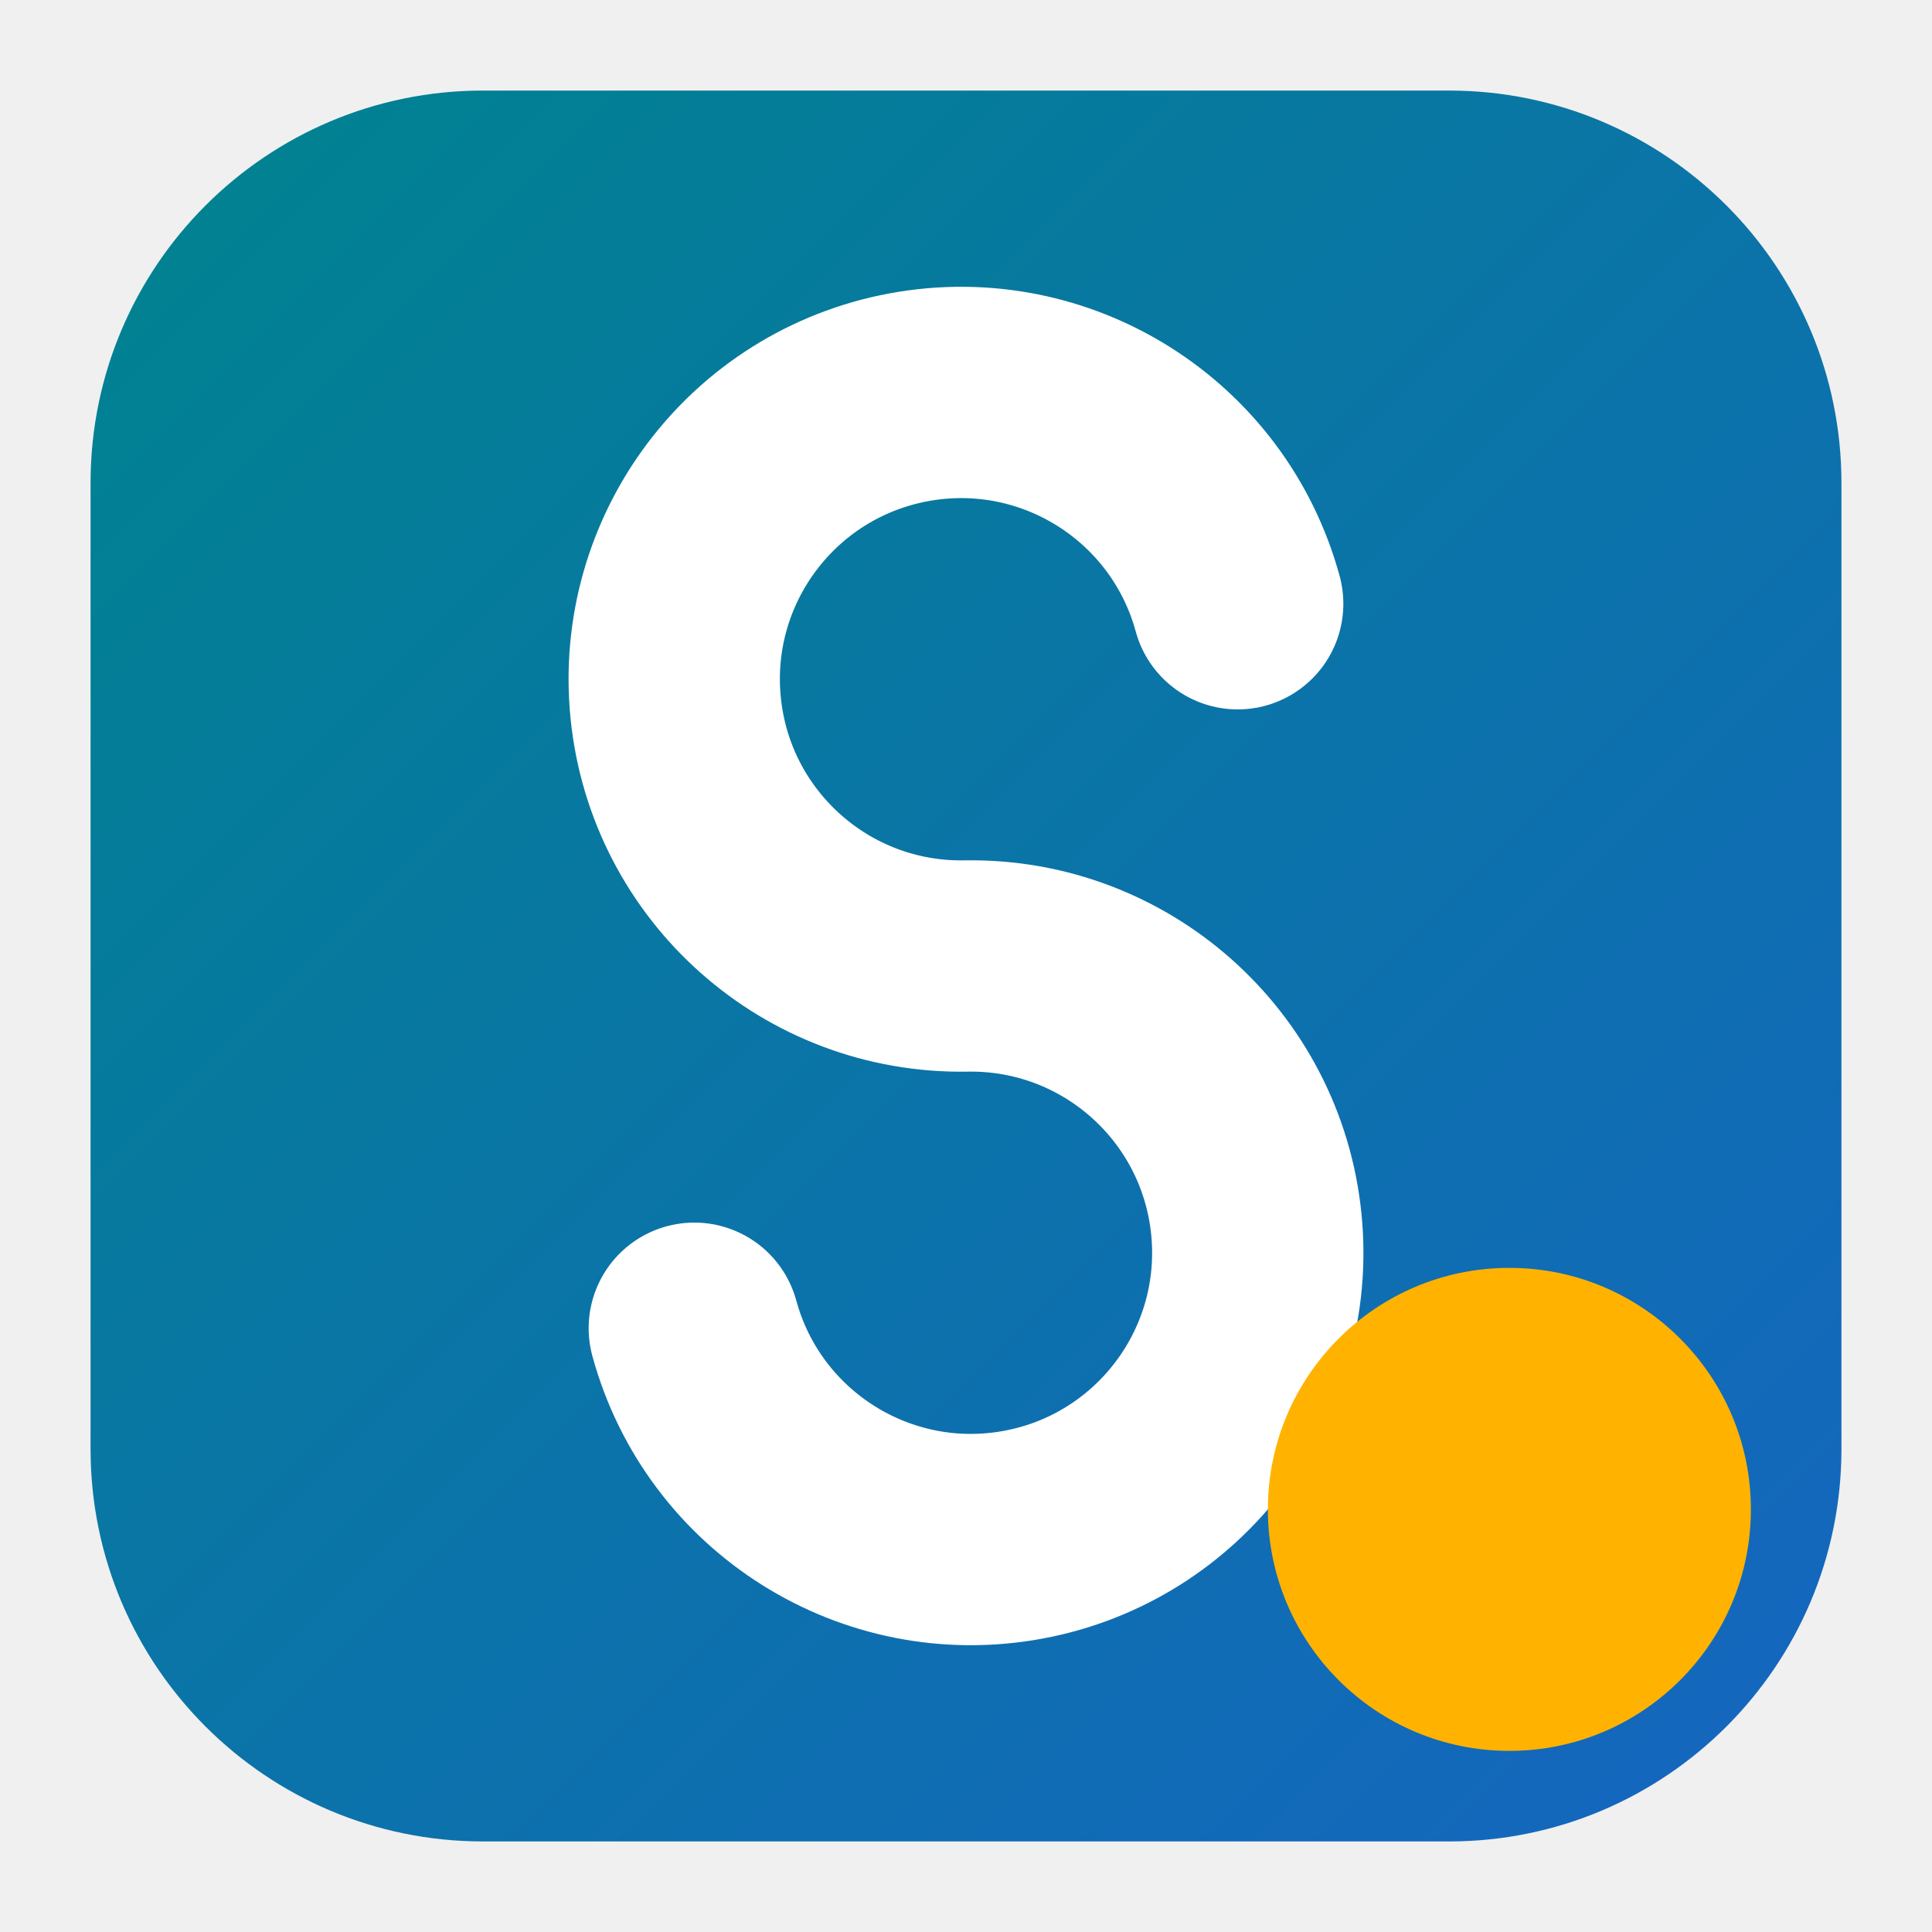
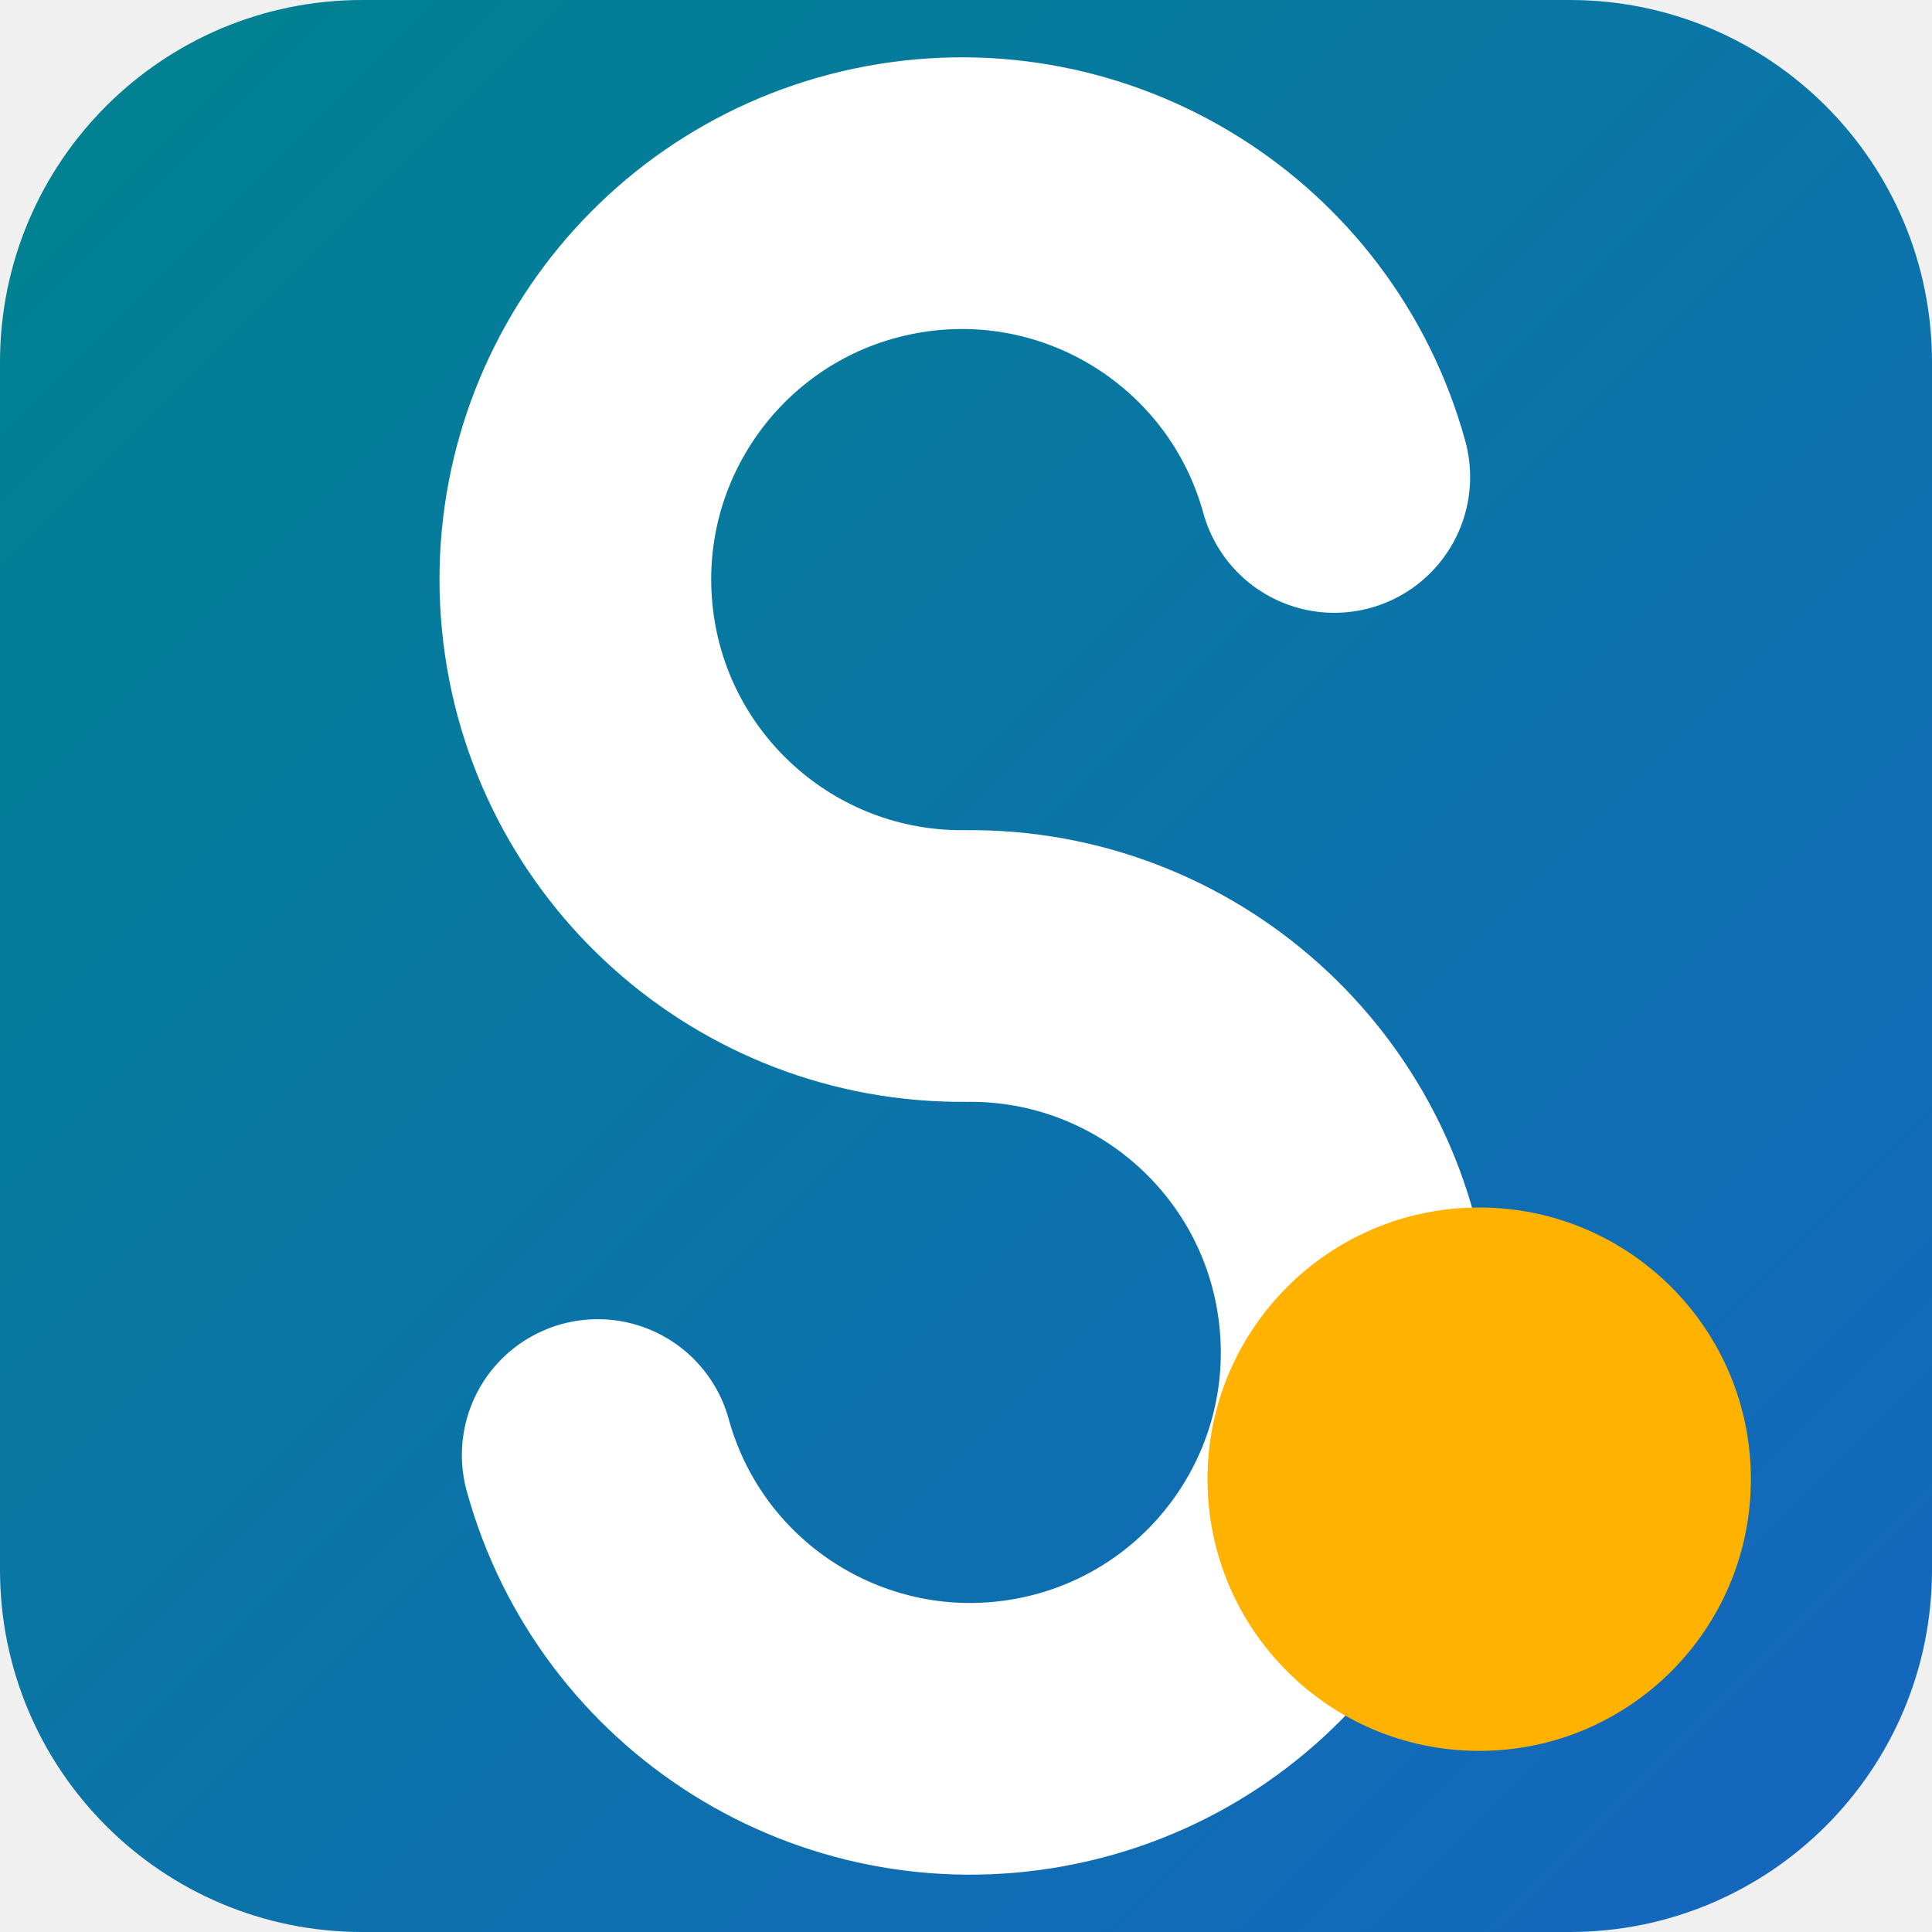
<svg xmlns="http://www.w3.org/2000/svg" width="64" height="64" viewBox="0 0 64 64">
  <defs>
    <linearGradient id="sorldBg" x1="0" y1="0" x2="1" y2="1">
      <stop offset="0" stop-color="#00838F" />
      <stop offset="1" stop-color="#1565C0" />
    </linearGradient>
  </defs>
-   <rect x="3" y="3" width="58" height="58" rx="13" fill="url(#sorldBg)" />
-   <path d="M 41 20 A 9.5 9.5 0 1 0 32 32 A 9.5 9.5 0 1 1 23 44" fill="none" stroke="#FFFFFF" stroke-width="7" stroke-linecap="round" />
-   <circle cx="50" cy="50" r="8" fill="#FFB300" />
+   <rect x="0" y="0" width="64" height="64" rx="12" fill="url(#sorldBg)" />
+   <path d="M 44.2 15.8 A 12.8 12.8 0 1 0 32 32 A 12.8 12.8 0 1 1 19.8 48.2" fill="none" stroke="#FFFFFF" stroke-width="9" stroke-linecap="round" />
+   <circle cx="49" cy="49" r="9" fill="#FFB300" />
</svg>
